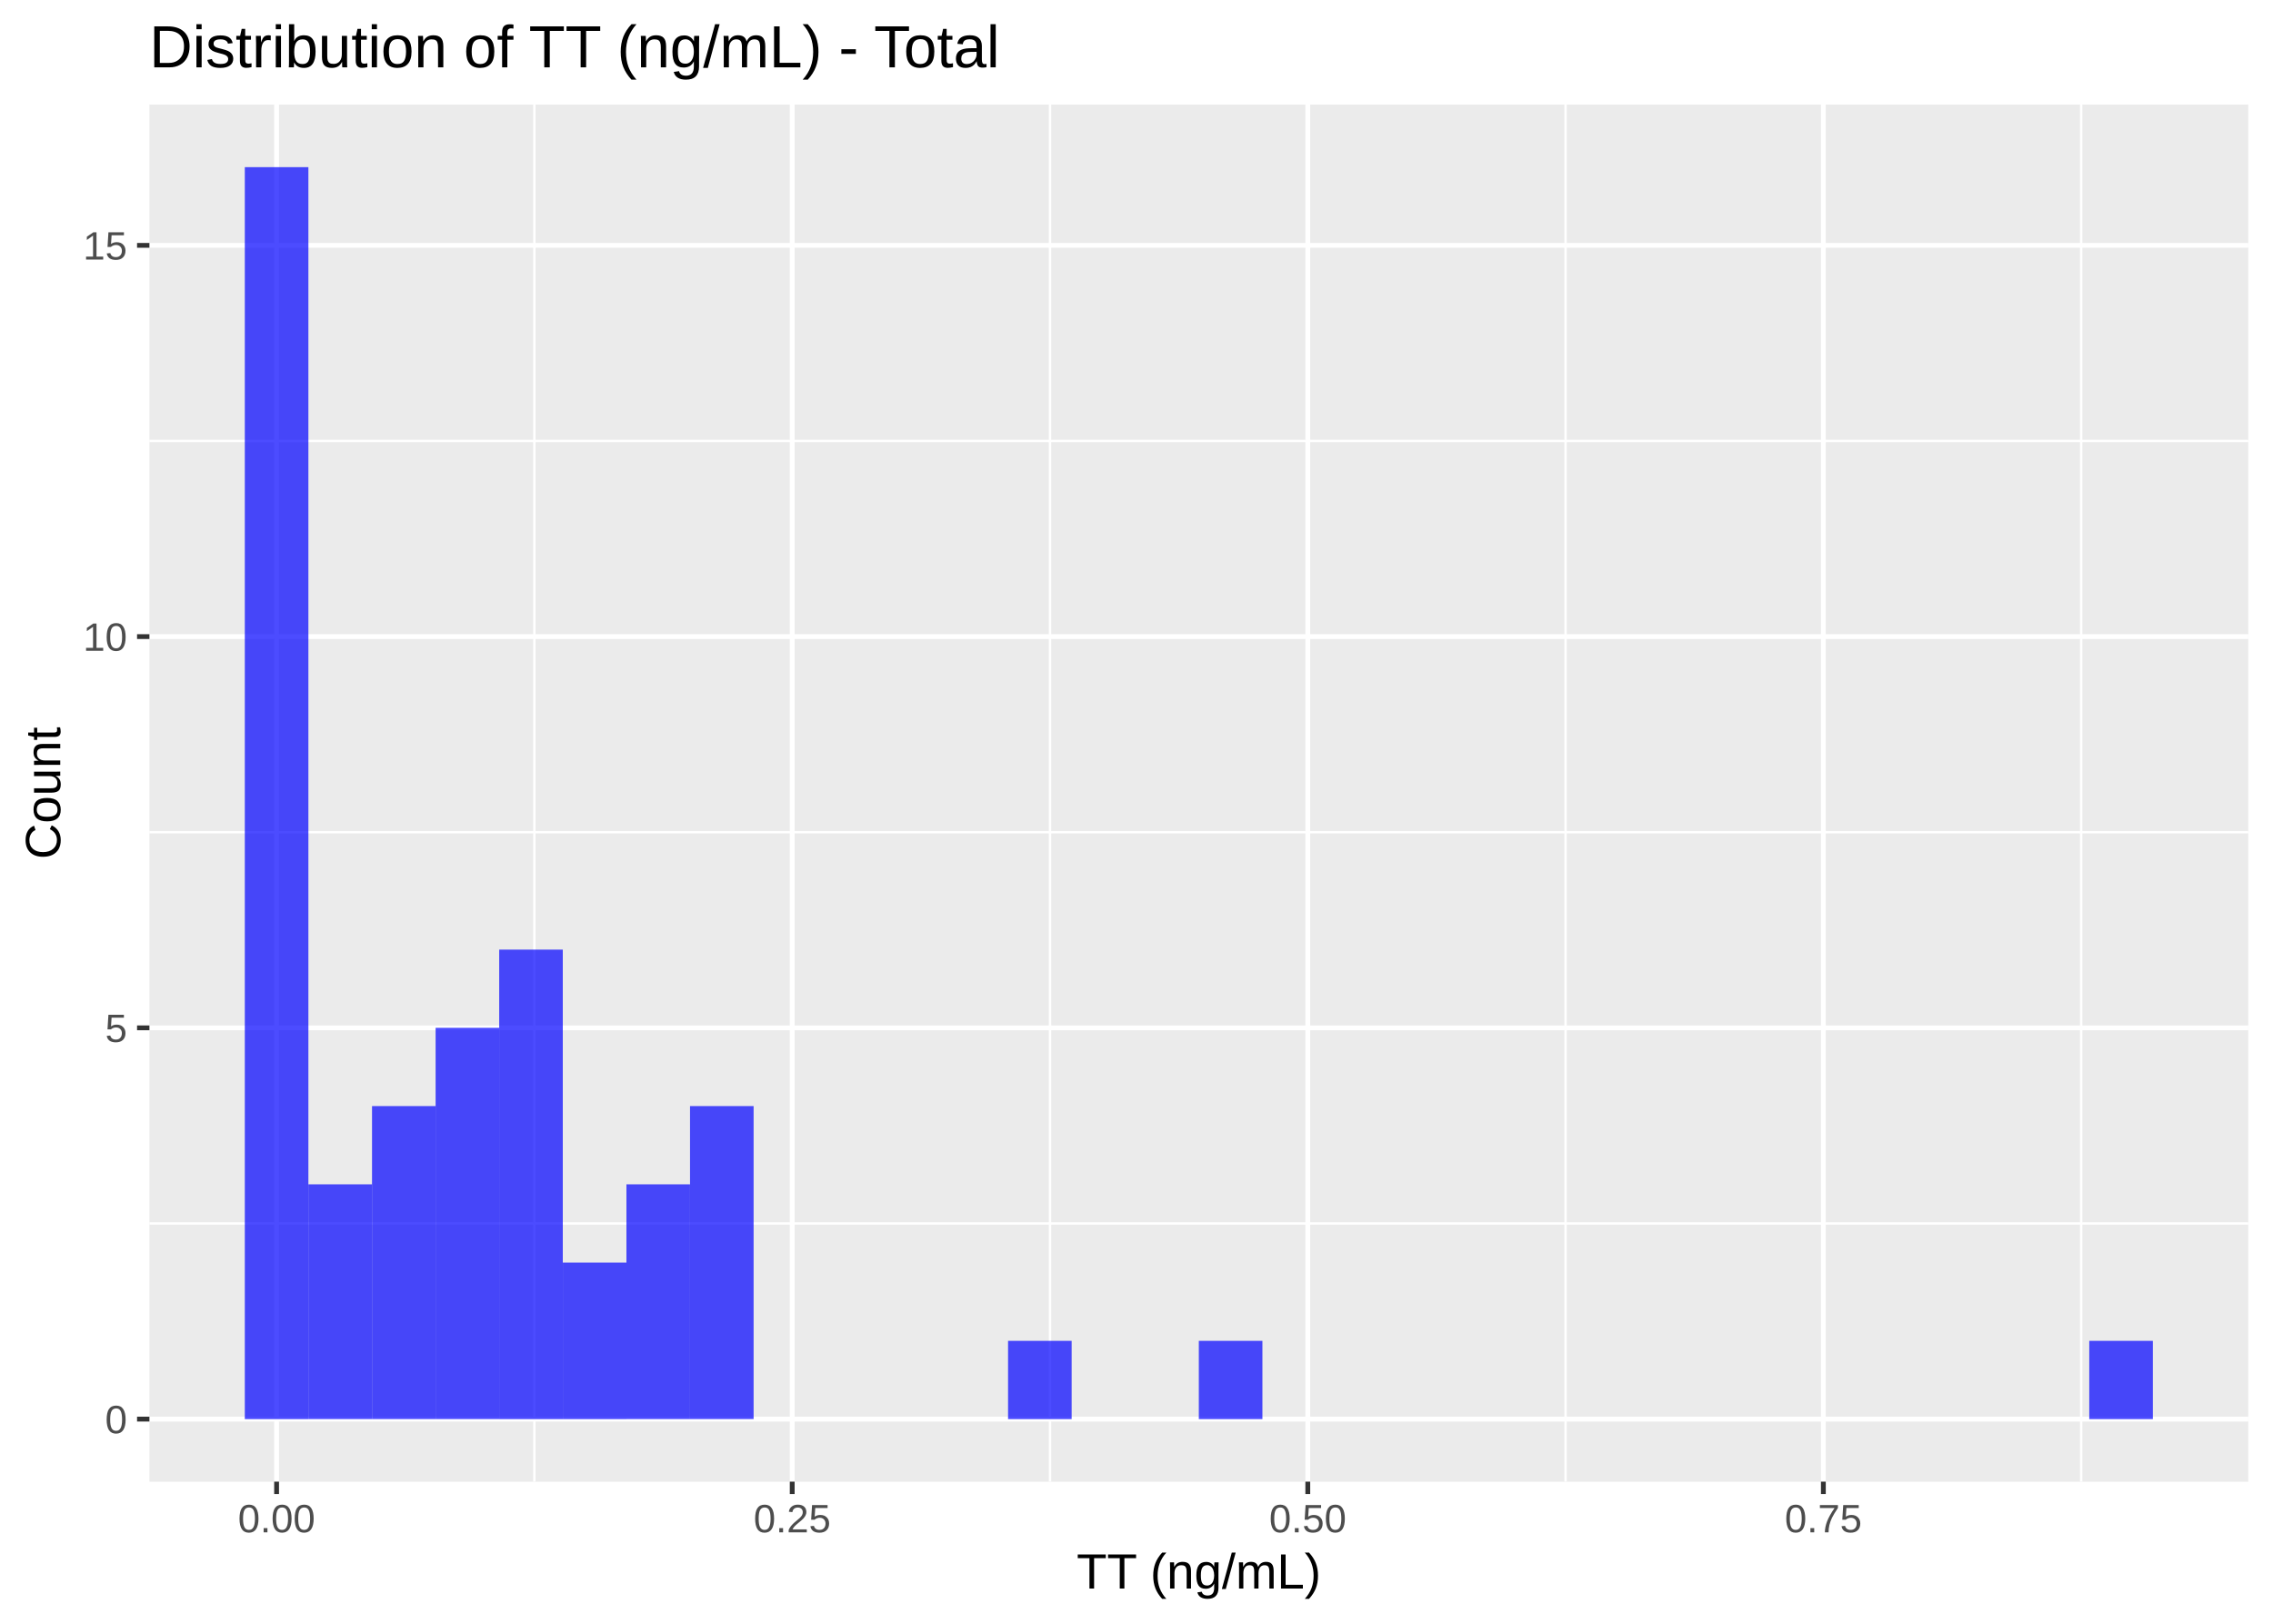
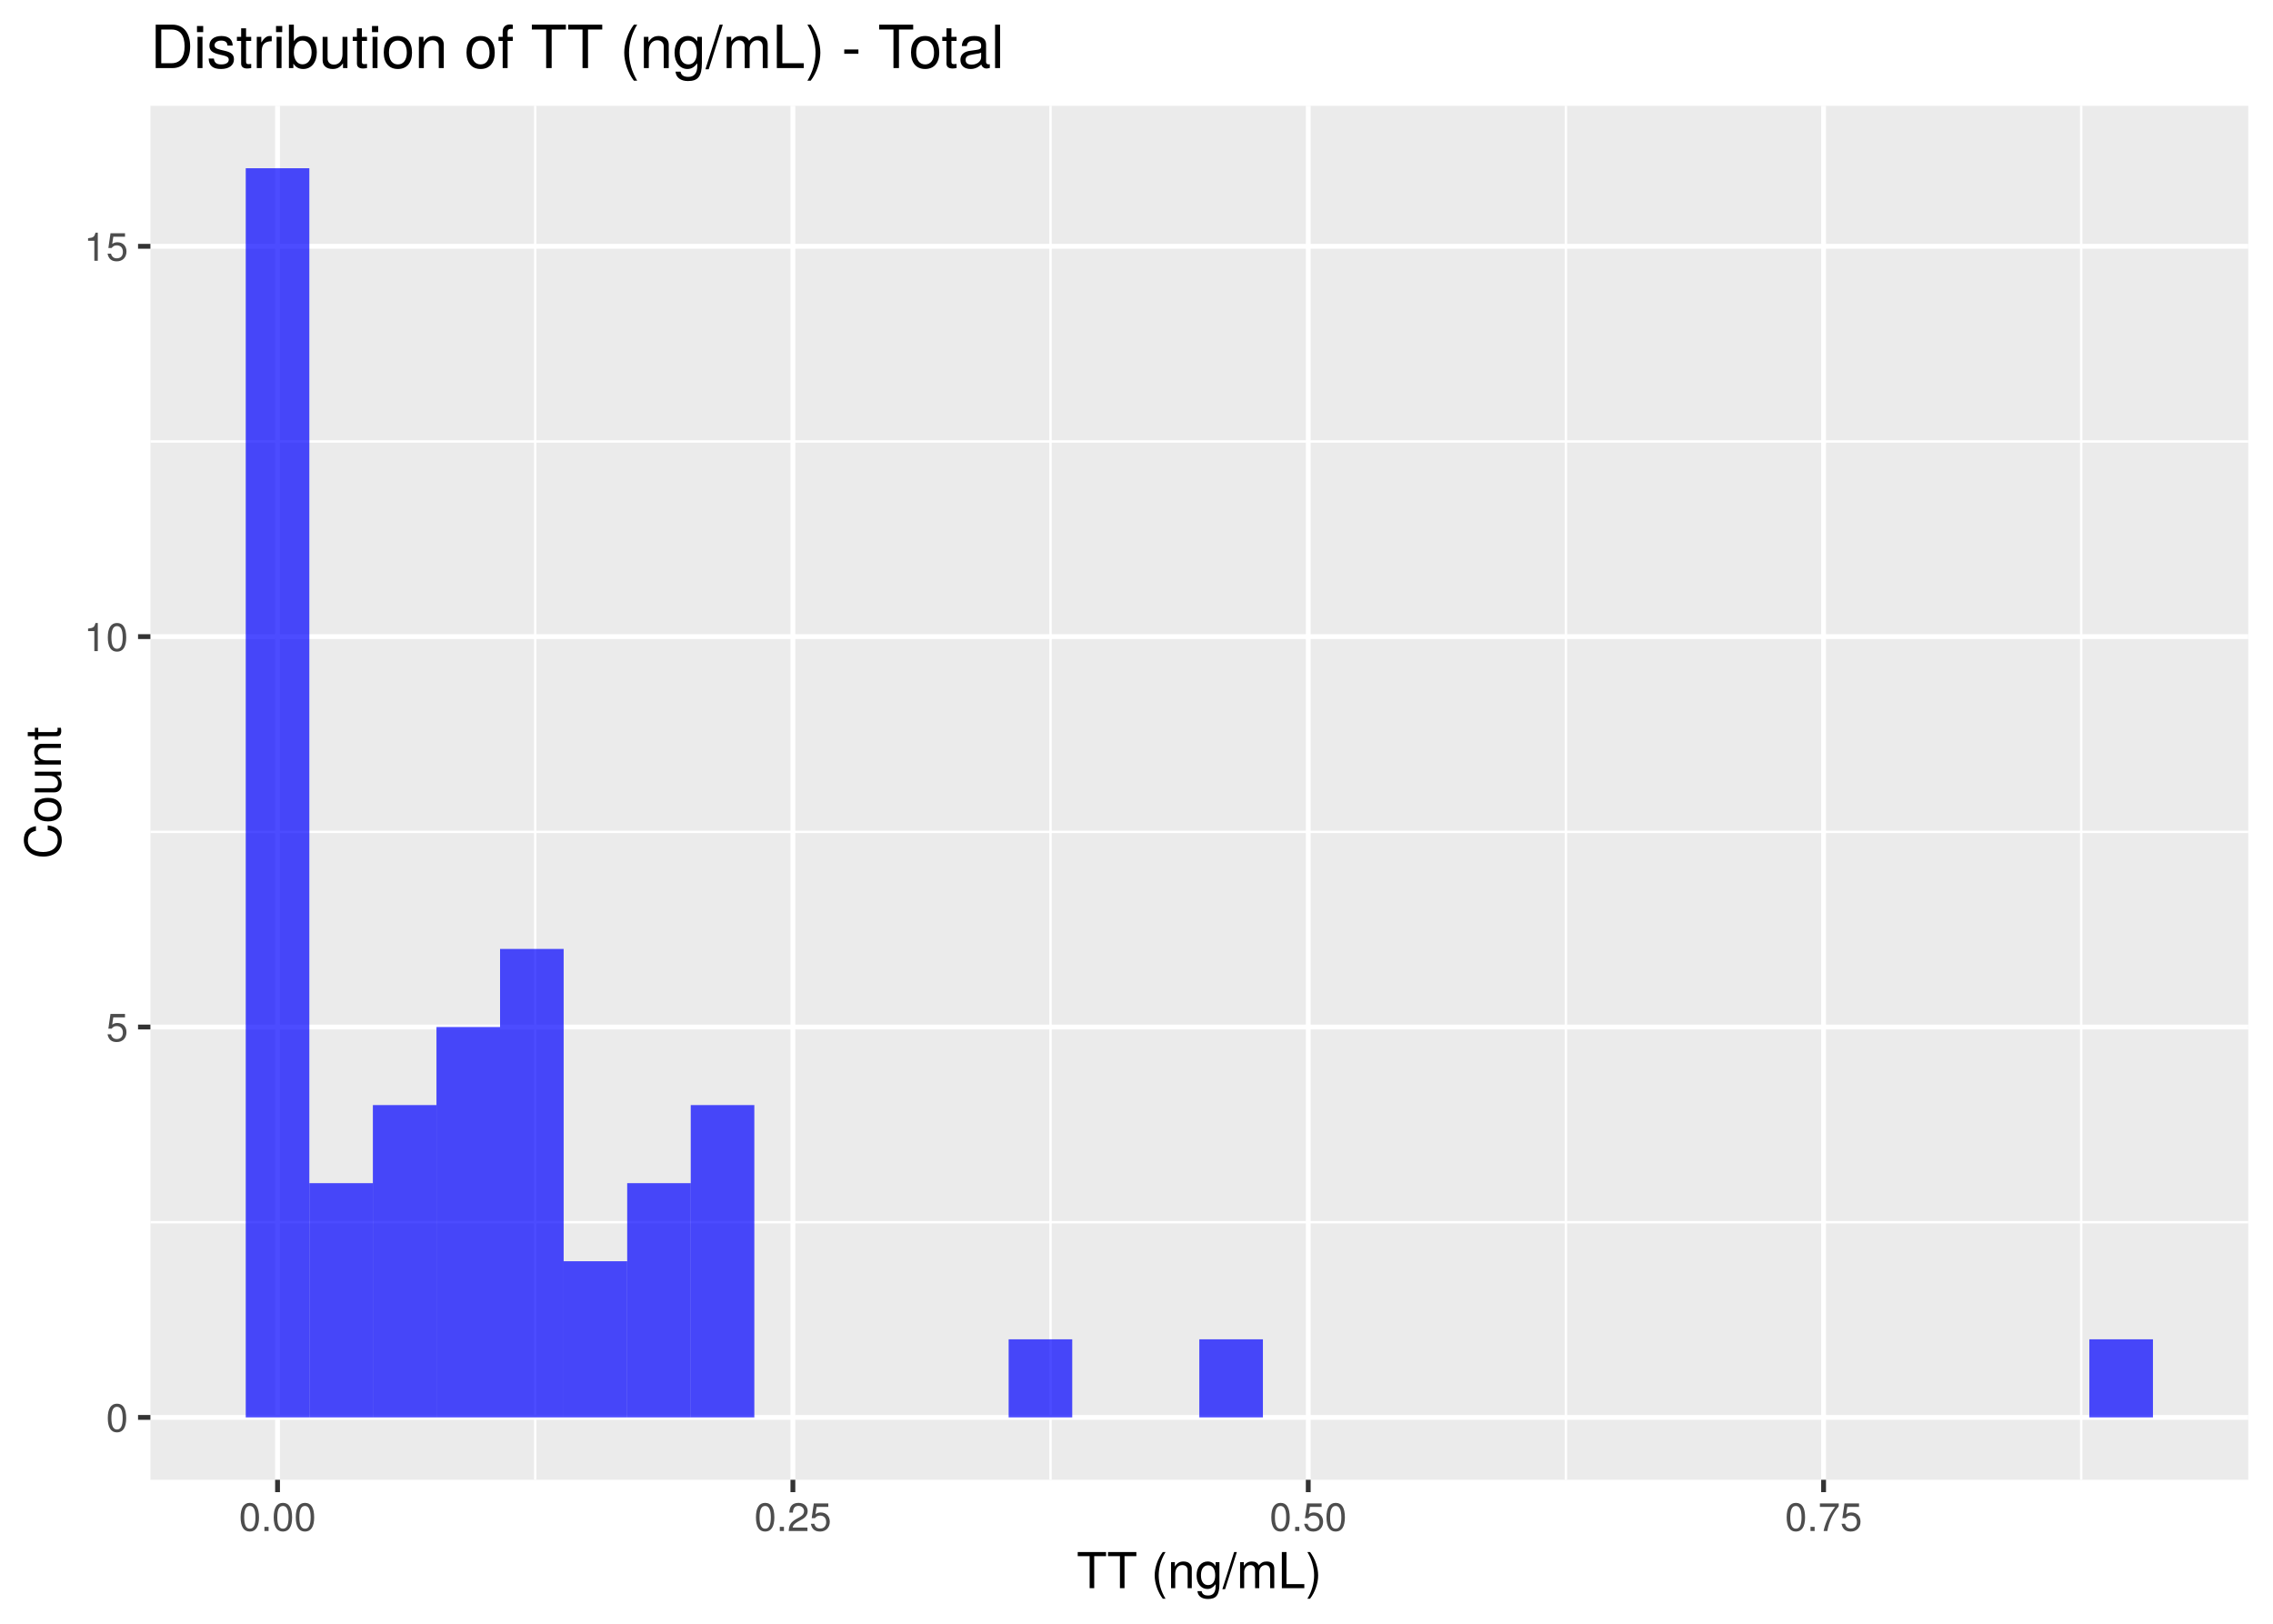
- <svg xmlns="http://www.w3.org/2000/svg" width="504.00pt" height="360.00pt" viewBox="0 0 504.00 360.00">
-   <g class="svglite">
-     <defs>
-       <style type="text/css">
+ <svg xmlns="http://www.w3.org/2000/svg" class="svglite" width="504.00pt" height="360.00pt" viewBox="0 0 504.00 360.00">
+   <defs>
+     <style type="text/css">
    .svglite line, .svglite polyline, .svglite polygon, .svglite path, .svglite rect, .svglite circle {
      fill: none;
      stroke: #000000;
      stroke-linecap: round;
      stroke-linejoin: round;
      stroke-miterlimit: 10.00;
    }
    .svglite text {
      white-space: pre;
    }
-     .svglite g.glyphgroup path {
-       fill: inherit;
-       stroke: none;
-     }
  </style>
-     </defs>
-     <rect width="100%" height="100%" style="stroke: none; fill: #FFFFFF;" />
-     <defs>
-       <clipPath id="cpMC4wMHw1MDQuMDB8MC4wMHwzNjAuMDA=">
-         <rect x="0.00" y="0.00" width="504.00" height="360.00" />
-       </clipPath>
-     </defs>
-     <g clip-path="url(#cpMC4wMHw1MDQuMDB8MC4wMHwzNjAuMDA=)">
-       <rect x="0.00" y="0" width="504.00" height="360.00" style="stroke-width: 1.07; stroke: #FFFFFF; fill: #FFFFFF;" />
-     </g>
-     <defs>
-       <clipPath id="cpMzMuMTN8NDk4LjUyfDIzLjE4fDMyOC41MA==">
-         <rect x="33.13" y="23.18" width="465.39" height="305.33" />
-       </clipPath>
-     </defs>
-     <g clip-path="url(#cpMzMuMTN8NDk4LjUyfDIzLjE4fDMyOC41MA==)">
-       <rect x="33.13" y="23.18" width="465.39" height="305.33" style="stroke-width: 1.07; stroke: none; fill: #EBEBEB;" />
-       <polyline points="33.13,271.26 498.52,271.26 " style="stroke-width: 0.53; stroke: #FFFFFF; stroke-linecap: butt;" />
-       <polyline points="33.13,184.51 498.52,184.51 " style="stroke-width: 0.53; stroke: #FFFFFF; stroke-linecap: butt;" />
-       <polyline points="33.13,97.77 498.52,97.77 " style="stroke-width: 0.53; stroke: #FFFFFF; stroke-linecap: butt;" />
-       <polyline points="118.49,328.50 118.49,23.18 " style="stroke-width: 0.53; stroke: #FFFFFF; stroke-linecap: butt;" />
-       <polyline points="232.82,328.50 232.82,23.18 " style="stroke-width: 0.53; stroke: #FFFFFF; stroke-linecap: butt;" />
-       <polyline points="347.14,328.50 347.14,23.18 " style="stroke-width: 0.53; stroke: #FFFFFF; stroke-linecap: butt;" />
-       <polyline points="461.47,328.50 461.47,23.18 " style="stroke-width: 0.53; stroke: #FFFFFF; stroke-linecap: butt;" />
-       <polyline points="33.13,314.63 498.52,314.63 " style="stroke-width: 1.07; stroke: #FFFFFF; stroke-linecap: butt;" />
-       <polyline points="33.13,227.88 498.52,227.88 " style="stroke-width: 1.07; stroke: #FFFFFF; stroke-linecap: butt;" />
-       <polyline points="33.13,141.14 498.52,141.14 " style="stroke-width: 1.07; stroke: #FFFFFF; stroke-linecap: butt;" />
-       <polyline points="33.13,54.40 498.52,54.40 " style="stroke-width: 1.07; stroke: #FFFFFF; stroke-linecap: butt;" />
-       <polyline points="61.33,328.50 61.33,23.18 " style="stroke-width: 1.07; stroke: #FFFFFF; stroke-linecap: butt;" />
-       <polyline points="175.66,328.50 175.66,23.18 " style="stroke-width: 1.07; stroke: #FFFFFF; stroke-linecap: butt;" />
-       <polyline points="289.98,328.50 289.98,23.18 " style="stroke-width: 1.07; stroke: #FFFFFF; stroke-linecap: butt;" />
-       <polyline points="404.30,328.50 404.30,23.18 " style="stroke-width: 1.07; stroke: #FFFFFF; stroke-linecap: butt;" />
-       <rect x="54.28" y="37.06" width="14.10" height="277.57" style="stroke-width: 1.07; stroke: none; stroke-linecap: butt; stroke-linejoin: miter; fill: #0000FF; fill-opacity: 0.70;" />
-       <rect x="68.38" y="262.58" width="14.10" height="52.04" style="stroke-width: 1.07; stroke: none; stroke-linecap: butt; stroke-linejoin: miter; fill: #0000FF; fill-opacity: 0.70;" />
-       <rect x="82.49" y="245.23" width="14.10" height="69.39" style="stroke-width: 1.07; stroke: none; stroke-linecap: butt; stroke-linejoin: miter; fill: #0000FF; fill-opacity: 0.70;" />
-       <rect x="96.59" y="227.88" width="14.10" height="86.74" style="stroke-width: 1.07; stroke: none; stroke-linecap: butt; stroke-linejoin: miter; fill: #0000FF; fill-opacity: 0.70;" />
-       <rect x="110.69" y="210.54" width="14.10" height="104.09" style="stroke-width: 1.07; stroke: none; stroke-linecap: butt; stroke-linejoin: miter; fill: #0000FF; fill-opacity: 0.70;" />
-       <rect x="124.80" y="279.93" width="14.10" height="34.70" style="stroke-width: 1.07; stroke: none; stroke-linecap: butt; stroke-linejoin: miter; fill: #0000FF; fill-opacity: 0.70;" />
-       <rect x="138.90" y="262.58" width="14.10" height="52.04" style="stroke-width: 1.07; stroke: none; stroke-linecap: butt; stroke-linejoin: miter; fill: #0000FF; fill-opacity: 0.70;" />
-       <rect x="153.00" y="245.23" width="14.10" height="69.39" style="stroke-width: 1.07; stroke: none; stroke-linecap: butt; stroke-linejoin: miter; fill: #0000FF; fill-opacity: 0.70;" />
-       <rect x="167.10" y="314.63" width="14.10" height="0.00" style="stroke-width: 1.07; stroke: none; stroke-linecap: butt; stroke-linejoin: miter; fill: #0000FF; fill-opacity: 0.70;" />
-       <rect x="181.21" y="314.63" width="14.10" height="0.00" style="stroke-width: 1.07; stroke: none; stroke-linecap: butt; stroke-linejoin: miter; fill: #0000FF; fill-opacity: 0.70;" />
-       <rect x="195.31" y="314.63" width="14.10" height="0.00" style="stroke-width: 1.07; stroke: none; stroke-linecap: butt; stroke-linejoin: miter; fill: #0000FF; fill-opacity: 0.70;" />
-       <rect x="209.41" y="314.63" width="14.10" height="0.00" style="stroke-width: 1.07; stroke: none; stroke-linecap: butt; stroke-linejoin: miter; fill: #0000FF; fill-opacity: 0.70;" />
-       <rect x="223.52" y="297.28" width="14.10" height="17.35" style="stroke-width: 1.07; stroke: none; stroke-linecap: butt; stroke-linejoin: miter; fill: #0000FF; fill-opacity: 0.70;" />
-       <rect x="237.62" y="314.63" width="14.10" height="0.00" style="stroke-width: 1.07; stroke: none; stroke-linecap: butt; stroke-linejoin: miter; fill: #0000FF; fill-opacity: 0.70;" />
-       <rect x="251.72" y="314.63" width="14.10" height="0.00" style="stroke-width: 1.07; stroke: none; stroke-linecap: butt; stroke-linejoin: miter; fill: #0000FF; fill-opacity: 0.70;" />
-       <rect x="265.82" y="297.28" width="14.10" height="17.35" style="stroke-width: 1.07; stroke: none; stroke-linecap: butt; stroke-linejoin: miter; fill: #0000FF; fill-opacity: 0.70;" />
-       <rect x="279.93" y="314.63" width="14.10" height="0.00" style="stroke-width: 1.07; stroke: none; stroke-linecap: butt; stroke-linejoin: miter; fill: #0000FF; fill-opacity: 0.70;" />
-       <rect x="294.03" y="314.63" width="14.10" height="0.00" style="stroke-width: 1.07; stroke: none; stroke-linecap: butt; stroke-linejoin: miter; fill: #0000FF; fill-opacity: 0.70;" />
-       <rect x="308.13" y="314.63" width="14.10" height="0.00" style="stroke-width: 1.07; stroke: none; stroke-linecap: butt; stroke-linejoin: miter; fill: #0000FF; fill-opacity: 0.70;" />
-       <rect x="322.24" y="314.63" width="14.10" height="0.00" style="stroke-width: 1.07; stroke: none; stroke-linecap: butt; stroke-linejoin: miter; fill: #0000FF; fill-opacity: 0.70;" />
-       <rect x="336.34" y="314.63" width="14.10" height="0.00" style="stroke-width: 1.07; stroke: none; stroke-linecap: butt; stroke-linejoin: miter; fill: #0000FF; fill-opacity: 0.70;" />
-       <rect x="350.44" y="314.63" width="14.10" height="0.00" style="stroke-width: 1.07; stroke: none; stroke-linecap: butt; stroke-linejoin: miter; fill: #0000FF; fill-opacity: 0.70;" />
-       <rect x="364.54" y="314.63" width="14.10" height="0.00" style="stroke-width: 1.07; stroke: none; stroke-linecap: butt; stroke-linejoin: miter; fill: #0000FF; fill-opacity: 0.70;" />
-       <rect x="378.65" y="314.63" width="14.10" height="0.00" style="stroke-width: 1.07; stroke: none; stroke-linecap: butt; stroke-linejoin: miter; fill: #0000FF; fill-opacity: 0.70;" />
-       <rect x="392.75" y="314.63" width="14.10" height="0.00" style="stroke-width: 1.07; stroke: none; stroke-linecap: butt; stroke-linejoin: miter; fill: #0000FF; fill-opacity: 0.70;" />
-       <rect x="406.85" y="314.63" width="14.10" height="0.00" style="stroke-width: 1.07; stroke: none; stroke-linecap: butt; stroke-linejoin: miter; fill: #0000FF; fill-opacity: 0.70;" />
-       <rect x="420.95" y="314.63" width="14.10" height="0.00" style="stroke-width: 1.07; stroke: none; stroke-linecap: butt; stroke-linejoin: miter; fill: #0000FF; fill-opacity: 0.70;" />
-       <rect x="435.06" y="314.63" width="14.10" height="0.00" style="stroke-width: 1.07; stroke: none; stroke-linecap: butt; stroke-linejoin: miter; fill: #0000FF; fill-opacity: 0.70;" />
-       <rect x="449.16" y="314.63" width="14.10" height="0.00" style="stroke-width: 1.07; stroke: none; stroke-linecap: butt; stroke-linejoin: miter; fill: #0000FF; fill-opacity: 0.70;" />
-       <rect x="463.26" y="297.28" width="14.10" height="17.35" style="stroke-width: 1.07; stroke: none; stroke-linecap: butt; stroke-linejoin: miter; fill: #0000FF; fill-opacity: 0.70;" />
-     </g>
-     <g clip-path="url(#cpMC4wMHw1MDQuMDB8MC4wMHwzNjAuMDA=)">
-       <text x="28.20" y="317.78" text-anchor="end" style="font-size: 8.80px;fill: #4D4D4D; font-family: &quot;Arial&quot;;" textLength="4.89px" lengthAdjust="spacingAndGlyphs">0</text>
-       <text x="28.20" y="231.03" text-anchor="end" style="font-size: 8.80px;fill: #4D4D4D; font-family: &quot;Arial&quot;;" textLength="4.89px" lengthAdjust="spacingAndGlyphs">5</text>
-       <text x="28.20" y="144.29" text-anchor="end" style="font-size: 8.80px;fill: #4D4D4D; font-family: &quot;Arial&quot;;" textLength="9.78px" lengthAdjust="spacingAndGlyphs">10</text>
-       <text x="28.20" y="57.55" text-anchor="end" style="font-size: 8.80px;fill: #4D4D4D; font-family: &quot;Arial&quot;;" textLength="9.78px" lengthAdjust="spacingAndGlyphs">15</text>
-       <polyline points="30.39,314.63 33.13,314.63 " style="stroke-width: 1.07; stroke: #333333; stroke-linecap: butt;" />
-       <polyline points="30.39,227.88 33.13,227.88 " style="stroke-width: 1.07; stroke: #333333; stroke-linecap: butt;" />
-       <polyline points="30.39,141.14 33.13,141.14 " style="stroke-width: 1.07; stroke: #333333; stroke-linecap: butt;" />
-       <polyline points="30.39,54.40 33.13,54.40 " style="stroke-width: 1.07; stroke: #333333; stroke-linecap: butt;" />
-       <polyline points="61.33,331.24 61.33,328.50 " style="stroke-width: 1.07; stroke: #333333; stroke-linecap: butt;" />
-       <polyline points="175.66,331.24 175.66,328.50 " style="stroke-width: 1.07; stroke: #333333; stroke-linecap: butt;" />
-       <polyline points="289.98,331.24 289.98,328.50 " style="stroke-width: 1.07; stroke: #333333; stroke-linecap: butt;" />
-       <polyline points="404.30,331.24 404.30,328.50 " style="stroke-width: 1.07; stroke: #333333; stroke-linecap: butt;" />
-       <text x="61.33" y="339.74" text-anchor="middle" style="font-size: 8.80px;fill: #4D4D4D; font-family: &quot;Arial&quot;;" textLength="17.11px" lengthAdjust="spacingAndGlyphs">0.00</text>
-       <text x="175.66" y="339.74" text-anchor="middle" style="font-size: 8.80px;fill: #4D4D4D; font-family: &quot;Arial&quot;;" textLength="17.11px" lengthAdjust="spacingAndGlyphs">0.25</text>
-       <text x="289.98" y="339.74" text-anchor="middle" style="font-size: 8.80px;fill: #4D4D4D; font-family: &quot;Arial&quot;;" textLength="17.11px" lengthAdjust="spacingAndGlyphs">0.50</text>
-       <text x="404.30" y="339.74" text-anchor="middle" style="font-size: 8.80px;fill: #4D4D4D; font-family: &quot;Arial&quot;;" textLength="17.11px" lengthAdjust="spacingAndGlyphs">0.75</text>
-       <text x="265.82" y="352.20" text-anchor="middle" style="font-size: 11.00px; font-family: &quot;Arial&quot;;" textLength="54.20px" lengthAdjust="spacingAndGlyphs">TT (ng/mL)</text>
-       <text transform="translate(13.36,175.84) rotate(-90)" text-anchor="middle" style="font-size: 11.00px; font-family: &quot;Arial&quot;;" textLength="29.38px" lengthAdjust="spacingAndGlyphs">Count</text>
-       <text x="33.13" y="14.93" style="font-size: 13.20px; font-family: &quot;Arial&quot;;" textLength="188.28px" lengthAdjust="spacingAndGlyphs">Distribution of TT (ng/mL) - Total</text>
-     </g>
+   </defs>
+   <rect width="100%" height="100%" style="stroke: none; fill: #FFFFFF;" />
+   <defs>
+     <clipPath id="cpMC4wMHw1MDQuMDB8MC4wMHwzNjAuMDA=">
+       <rect x="0.00" y="0.00" width="504.00" height="360.00" />
+     </clipPath>
+   </defs>
+   <g clip-path="url(#cpMC4wMHw1MDQuMDB8MC4wMHwzNjAuMDA=)">
+     <rect x="0.00" y="0.00" width="504.00" height="360.00" style="stroke-width: 1.07; stroke: #FFFFFF; fill: #FFFFFF;" />
+   </g>
+   <defs>
+     <clipPath id="cpMzMuMzV8NDk4LjUyfDIzLjQ1fDMyOC4wOQ==">
+       <rect x="33.35" y="23.45" width="465.17" height="304.64" />
+     </clipPath>
+   </defs>
+   <g clip-path="url(#cpMzMuMzV8NDk4LjUyfDIzLjQ1fDMyOC4wOQ==)">
+     <rect x="33.35" y="23.45" width="465.17" height="304.64" style="stroke-width: 1.07; stroke: none; fill: #EBEBEB;" />
+     <polyline points="33.35,270.97 498.52,270.97 " style="stroke-width: 0.53; stroke: #FFFFFF; stroke-linecap: butt;" />
+     <polyline points="33.35,184.43 498.52,184.43 " style="stroke-width: 0.53; stroke: #FFFFFF; stroke-linecap: butt;" />
+     <polyline points="33.35,97.88 498.52,97.88 " style="stroke-width: 0.53; stroke: #FFFFFF; stroke-linecap: butt;" />
+     <polyline points="118.67,328.09 118.67,23.45 " style="stroke-width: 0.53; stroke: #FFFFFF; stroke-linecap: butt;" />
+     <polyline points="232.94,328.09 232.94,23.45 " style="stroke-width: 0.53; stroke: #FFFFFF; stroke-linecap: butt;" />
+     <polyline points="347.21,328.09 347.21,23.45 " style="stroke-width: 0.53; stroke: #FFFFFF; stroke-linecap: butt;" />
+     <polyline points="461.48,328.09 461.48,23.45 " style="stroke-width: 0.53; stroke: #FFFFFF; stroke-linecap: butt;" />
+     <polyline points="33.35,314.25 498.52,314.25 " style="stroke-width: 1.07; stroke: #FFFFFF; stroke-linecap: butt;" />
+     <polyline points="33.35,227.70 498.52,227.70 " style="stroke-width: 1.07; stroke: #FFFFFF; stroke-linecap: butt;" />
+     <polyline points="33.35,141.15 498.52,141.15 " style="stroke-width: 1.07; stroke: #FFFFFF; stroke-linecap: butt;" />
+     <polyline points="33.35,54.61 498.52,54.61 " style="stroke-width: 1.07; stroke: #FFFFFF; stroke-linecap: butt;" />
+     <polyline points="61.54,328.09 61.54,23.45 " style="stroke-width: 1.07; stroke: #FFFFFF; stroke-linecap: butt;" />
+     <polyline points="175.81,328.09 175.81,23.45 " style="stroke-width: 1.07; stroke: #FFFFFF; stroke-linecap: butt;" />
+     <polyline points="290.08,328.09 290.08,23.45 " style="stroke-width: 1.07; stroke: #FFFFFF; stroke-linecap: butt;" />
+     <polyline points="404.35,328.09 404.35,23.45 " style="stroke-width: 1.07; stroke: #FFFFFF; stroke-linecap: butt;" />
+     <rect x="54.49" y="37.30" width="14.10" height="276.95" style="stroke-width: 1.07; stroke: none; stroke-linecap: butt; stroke-linejoin: miter; fill: #0000FF; fill-opacity: 0.70;" />
+     <rect x="68.59" y="262.32" width="14.10" height="51.93" style="stroke-width: 1.07; stroke: none; stroke-linecap: butt; stroke-linejoin: miter; fill: #0000FF; fill-opacity: 0.70;" />
+     <rect x="82.68" y="245.01" width="14.10" height="69.24" style="stroke-width: 1.07; stroke: none; stroke-linecap: butt; stroke-linejoin: miter; fill: #0000FF; fill-opacity: 0.70;" />
+     <rect x="96.78" y="227.70" width="14.10" height="86.55" style="stroke-width: 1.07; stroke: none; stroke-linecap: butt; stroke-linejoin: miter; fill: #0000FF; fill-opacity: 0.70;" />
+     <rect x="110.88" y="210.39" width="14.10" height="103.86" style="stroke-width: 1.07; stroke: none; stroke-linecap: butt; stroke-linejoin: miter; fill: #0000FF; fill-opacity: 0.70;" />
+     <rect x="124.97" y="279.63" width="14.10" height="34.62" style="stroke-width: 1.07; stroke: none; stroke-linecap: butt; stroke-linejoin: miter; fill: #0000FF; fill-opacity: 0.70;" />
+     <rect x="139.07" y="262.32" width="14.10" height="51.93" style="stroke-width: 1.07; stroke: none; stroke-linecap: butt; stroke-linejoin: miter; fill: #0000FF; fill-opacity: 0.70;" />
+     <rect x="153.16" y="245.01" width="14.10" height="69.24" style="stroke-width: 1.07; stroke: none; stroke-linecap: butt; stroke-linejoin: miter; fill: #0000FF; fill-opacity: 0.70;" />
+     <rect x="167.26" y="314.25" width="14.10" height="0.00" style="stroke-width: 1.07; stroke: none; stroke-linecap: butt; stroke-linejoin: miter; fill: #0000FF; fill-opacity: 0.70;" />
+     <rect x="181.36" y="314.25" width="14.10" height="0.00" style="stroke-width: 1.07; stroke: none; stroke-linecap: butt; stroke-linejoin: miter; fill: #0000FF; fill-opacity: 0.70;" />
+     <rect x="195.45" y="314.25" width="14.10" height="0.00" style="stroke-width: 1.07; stroke: none; stroke-linecap: butt; stroke-linejoin: miter; fill: #0000FF; fill-opacity: 0.70;" />
+     <rect x="209.55" y="314.25" width="14.10" height="0.00" style="stroke-width: 1.07; stroke: none; stroke-linecap: butt; stroke-linejoin: miter; fill: #0000FF; fill-opacity: 0.70;" />
+     <rect x="223.65" y="296.94" width="14.10" height="17.31" style="stroke-width: 1.07; stroke: none; stroke-linecap: butt; stroke-linejoin: miter; fill: #0000FF; fill-opacity: 0.70;" />
+     <rect x="237.74" y="314.25" width="14.10" height="0.00" style="stroke-width: 1.07; stroke: none; stroke-linecap: butt; stroke-linejoin: miter; fill: #0000FF; fill-opacity: 0.70;" />
+     <rect x="251.84" y="314.25" width="14.10" height="0.00" style="stroke-width: 1.07; stroke: none; stroke-linecap: butt; stroke-linejoin: miter; fill: #0000FF; fill-opacity: 0.70;" />
+     <rect x="265.93" y="296.94" width="14.10" height="17.31" style="stroke-width: 1.07; stroke: none; stroke-linecap: butt; stroke-linejoin: miter; fill: #0000FF; fill-opacity: 0.70;" />
+     <rect x="280.03" y="314.25" width="14.10" height="0.00" style="stroke-width: 1.07; stroke: none; stroke-linecap: butt; stroke-linejoin: miter; fill: #0000FF; fill-opacity: 0.70;" />
+     <rect x="294.13" y="314.25" width="14.10" height="0.00" style="stroke-width: 1.07; stroke: none; stroke-linecap: butt; stroke-linejoin: miter; fill: #0000FF; fill-opacity: 0.70;" />
+     <rect x="308.22" y="314.25" width="14.10" height="0.00" style="stroke-width: 1.07; stroke: none; stroke-linecap: butt; stroke-linejoin: miter; fill: #0000FF; fill-opacity: 0.70;" />
+     <rect x="322.32" y="314.25" width="14.10" height="0.00" style="stroke-width: 1.07; stroke: none; stroke-linecap: butt; stroke-linejoin: miter; fill: #0000FF; fill-opacity: 0.70;" />
+     <rect x="336.41" y="314.25" width="14.10" height="0.00" style="stroke-width: 1.07; stroke: none; stroke-linecap: butt; stroke-linejoin: miter; fill: #0000FF; fill-opacity: 0.70;" />
+     <rect x="350.51" y="314.25" width="14.10" height="0.00" style="stroke-width: 1.07; stroke: none; stroke-linecap: butt; stroke-linejoin: miter; fill: #0000FF; fill-opacity: 0.70;" />
+     <rect x="364.61" y="314.25" width="14.10" height="0.00" style="stroke-width: 1.07; stroke: none; stroke-linecap: butt; stroke-linejoin: miter; fill: #0000FF; fill-opacity: 0.70;" />
+     <rect x="378.70" y="314.25" width="14.10" height="0.00" style="stroke-width: 1.07; stroke: none; stroke-linecap: butt; stroke-linejoin: miter; fill: #0000FF; fill-opacity: 0.70;" />
+     <rect x="392.80" y="314.25" width="14.10" height="0.00" style="stroke-width: 1.07; stroke: none; stroke-linecap: butt; stroke-linejoin: miter; fill: #0000FF; fill-opacity: 0.70;" />
+     <rect x="406.90" y="314.25" width="14.10" height="0.00" style="stroke-width: 1.07; stroke: none; stroke-linecap: butt; stroke-linejoin: miter; fill: #0000FF; fill-opacity: 0.70;" />
+     <rect x="420.99" y="314.25" width="14.10" height="0.00" style="stroke-width: 1.07; stroke: none; stroke-linecap: butt; stroke-linejoin: miter; fill: #0000FF; fill-opacity: 0.70;" />
+     <rect x="435.09" y="314.25" width="14.10" height="0.00" style="stroke-width: 1.07; stroke: none; stroke-linecap: butt; stroke-linejoin: miter; fill: #0000FF; fill-opacity: 0.70;" />
+     <rect x="449.18" y="314.25" width="14.10" height="0.00" style="stroke-width: 1.07; stroke: none; stroke-linecap: butt; stroke-linejoin: miter; fill: #0000FF; fill-opacity: 0.70;" />
+     <rect x="463.28" y="296.94" width="14.10" height="17.31" style="stroke-width: 1.07; stroke: none; stroke-linecap: butt; stroke-linejoin: miter; fill: #0000FF; fill-opacity: 0.70;" />
+   </g>
+   <g clip-path="url(#cpMC4wMHw1MDQuMDB8MC4wMHwzNjAuMDA=)">
+     <text x="28.42" y="317.45" text-anchor="end" style="font-size: 8.80px; font-weight: 0;fill: #4D4D4D; font-family: &quot;TeX Gyre Heros&quot;;" textLength="4.89px" lengthAdjust="spacingAndGlyphs">0</text>
+     <text x="28.42" y="230.91" text-anchor="end" style="font-size: 8.80px; font-weight: 0;fill: #4D4D4D; font-family: &quot;TeX Gyre Heros&quot;;" textLength="4.89px" lengthAdjust="spacingAndGlyphs">5</text>
+     <text x="28.42" y="144.36" text-anchor="end" style="font-size: 8.80px; font-weight: 0;fill: #4D4D4D; font-family: &quot;TeX Gyre Heros&quot;;" textLength="9.78px" lengthAdjust="spacingAndGlyphs">10</text>
+     <text x="28.42" y="57.82" text-anchor="end" style="font-size: 8.80px; font-weight: 0;fill: #4D4D4D; font-family: &quot;TeX Gyre Heros&quot;;" textLength="9.78px" lengthAdjust="spacingAndGlyphs">15</text>
+     <polyline points="30.61,314.25 33.35,314.25 " style="stroke-width: 1.07; stroke: #333333; stroke-linecap: butt;" />
+     <polyline points="30.61,227.70 33.35,227.70 " style="stroke-width: 1.07; stroke: #333333; stroke-linecap: butt;" />
+     <polyline points="30.61,141.15 33.35,141.15 " style="stroke-width: 1.07; stroke: #333333; stroke-linecap: butt;" />
+     <polyline points="30.61,54.61 33.35,54.61 " style="stroke-width: 1.07; stroke: #333333; stroke-linecap: butt;" />
+     <polyline points="61.54,330.83 61.54,328.09 " style="stroke-width: 1.07; stroke: #333333; stroke-linecap: butt;" />
+     <polyline points="175.81,330.83 175.81,328.09 " style="stroke-width: 1.07; stroke: #333333; stroke-linecap: butt;" />
+     <polyline points="290.08,330.83 290.08,328.09 " style="stroke-width: 1.07; stroke: #333333; stroke-linecap: butt;" />
+     <polyline points="404.35,330.83 404.35,328.09 " style="stroke-width: 1.07; stroke: #333333; stroke-linecap: butt;" />
+     <text x="61.54" y="339.44" text-anchor="middle" style="font-size: 8.80px; font-weight: 0;fill: #4D4D4D; font-family: &quot;TeX Gyre Heros&quot;;" textLength="17.11px" lengthAdjust="spacingAndGlyphs">0.00</text>
+     <text x="175.81" y="339.44" text-anchor="middle" style="font-size: 8.80px; font-weight: 0;fill: #4D4D4D; font-family: &quot;TeX Gyre Heros&quot;;" textLength="17.11px" lengthAdjust="spacingAndGlyphs">0.25</text>
+     <text x="290.08" y="339.44" text-anchor="middle" style="font-size: 8.80px; font-weight: 0;fill: #4D4D4D; font-family: &quot;TeX Gyre Heros&quot;;" textLength="17.11px" lengthAdjust="spacingAndGlyphs">0.50</text>
+     <text x="404.35" y="339.44" text-anchor="middle" style="font-size: 8.80px; font-weight: 0;fill: #4D4D4D; font-family: &quot;TeX Gyre Heros&quot;;" textLength="17.11px" lengthAdjust="spacingAndGlyphs">0.75</text>
+     <text x="265.93" y="352.12" text-anchor="middle" style="font-size: 11.00px; font-weight: 0; font-family: &quot;TeX Gyre Heros&quot;;" textLength="54.39px" lengthAdjust="spacingAndGlyphs">TT (ng/mL)</text>
+     <text transform="translate(13.50,175.77) rotate(-90)" text-anchor="middle" style="font-size: 11.00px; font-weight: 0; font-family: &quot;TeX Gyre Heros&quot;;" textLength="29.34px" lengthAdjust="spacingAndGlyphs">Count</text>
+     <text x="33.35" y="15.09" style="font-size: 13.20px; font-weight: 0; font-family: &quot;TeX Gyre Heros&quot;;" textLength="190.50px" lengthAdjust="spacingAndGlyphs">Distribution of TT (ng/mL) - Total</text>
  </g>
</svg>
